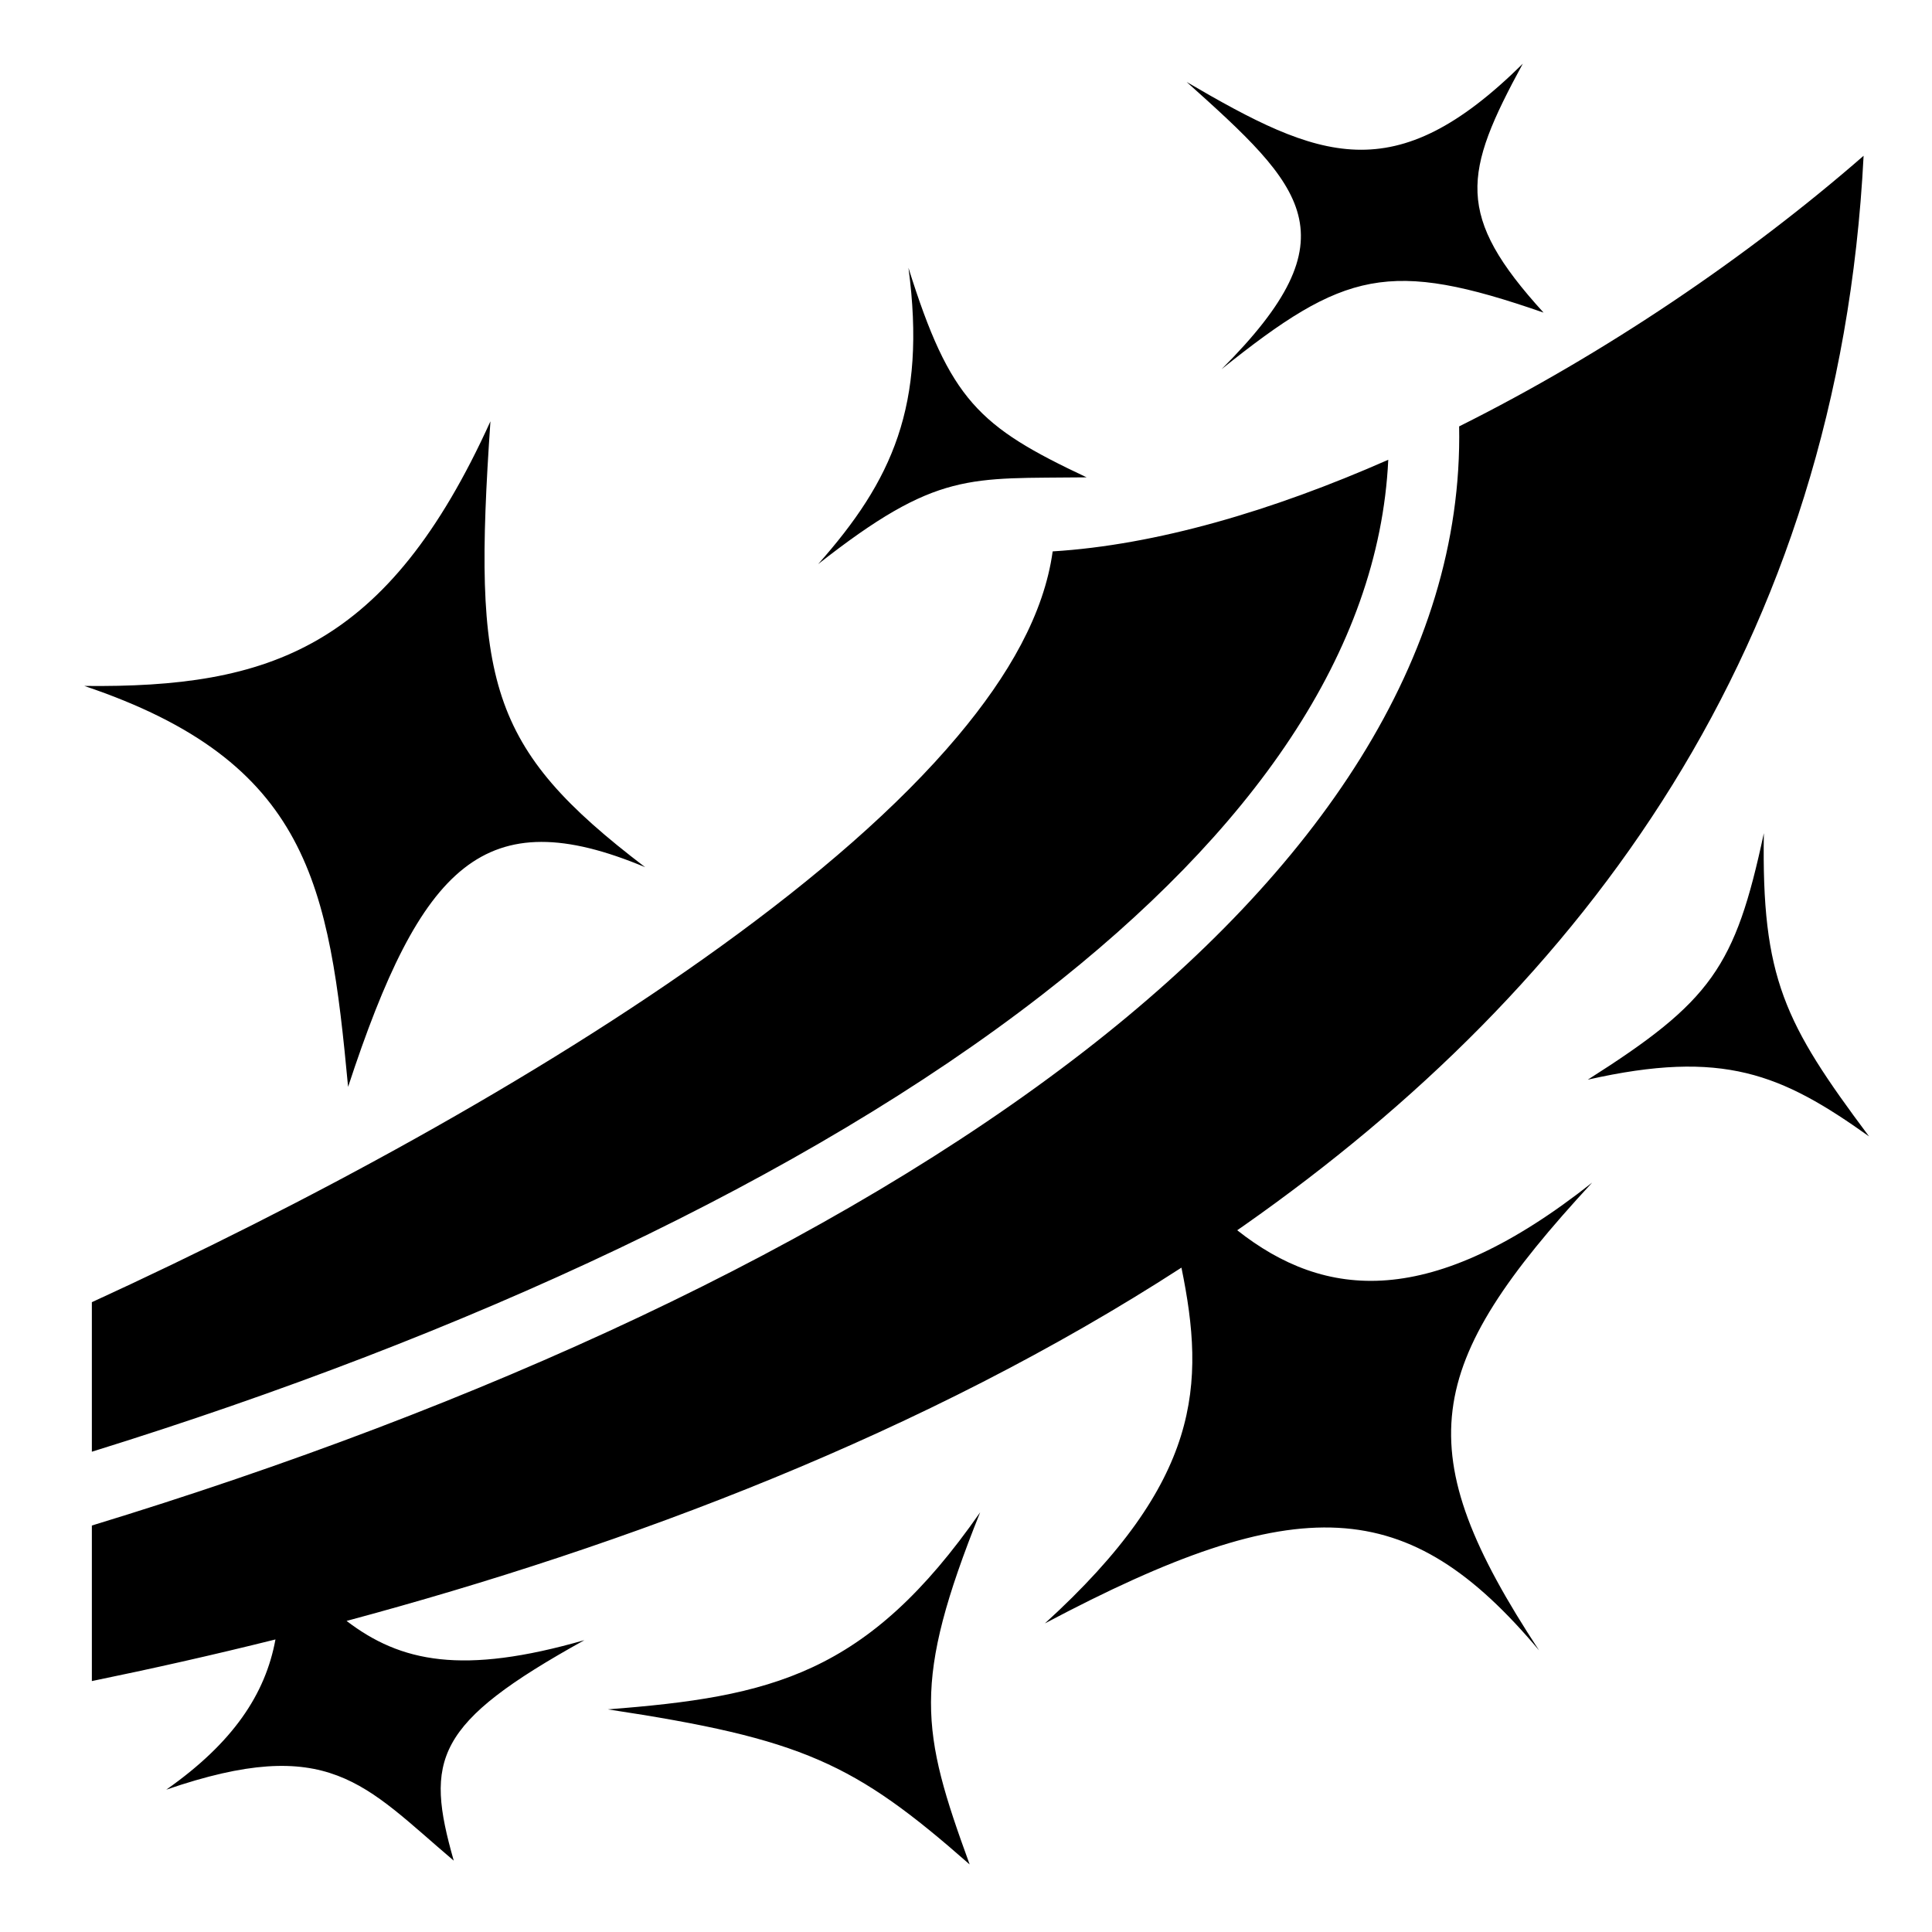
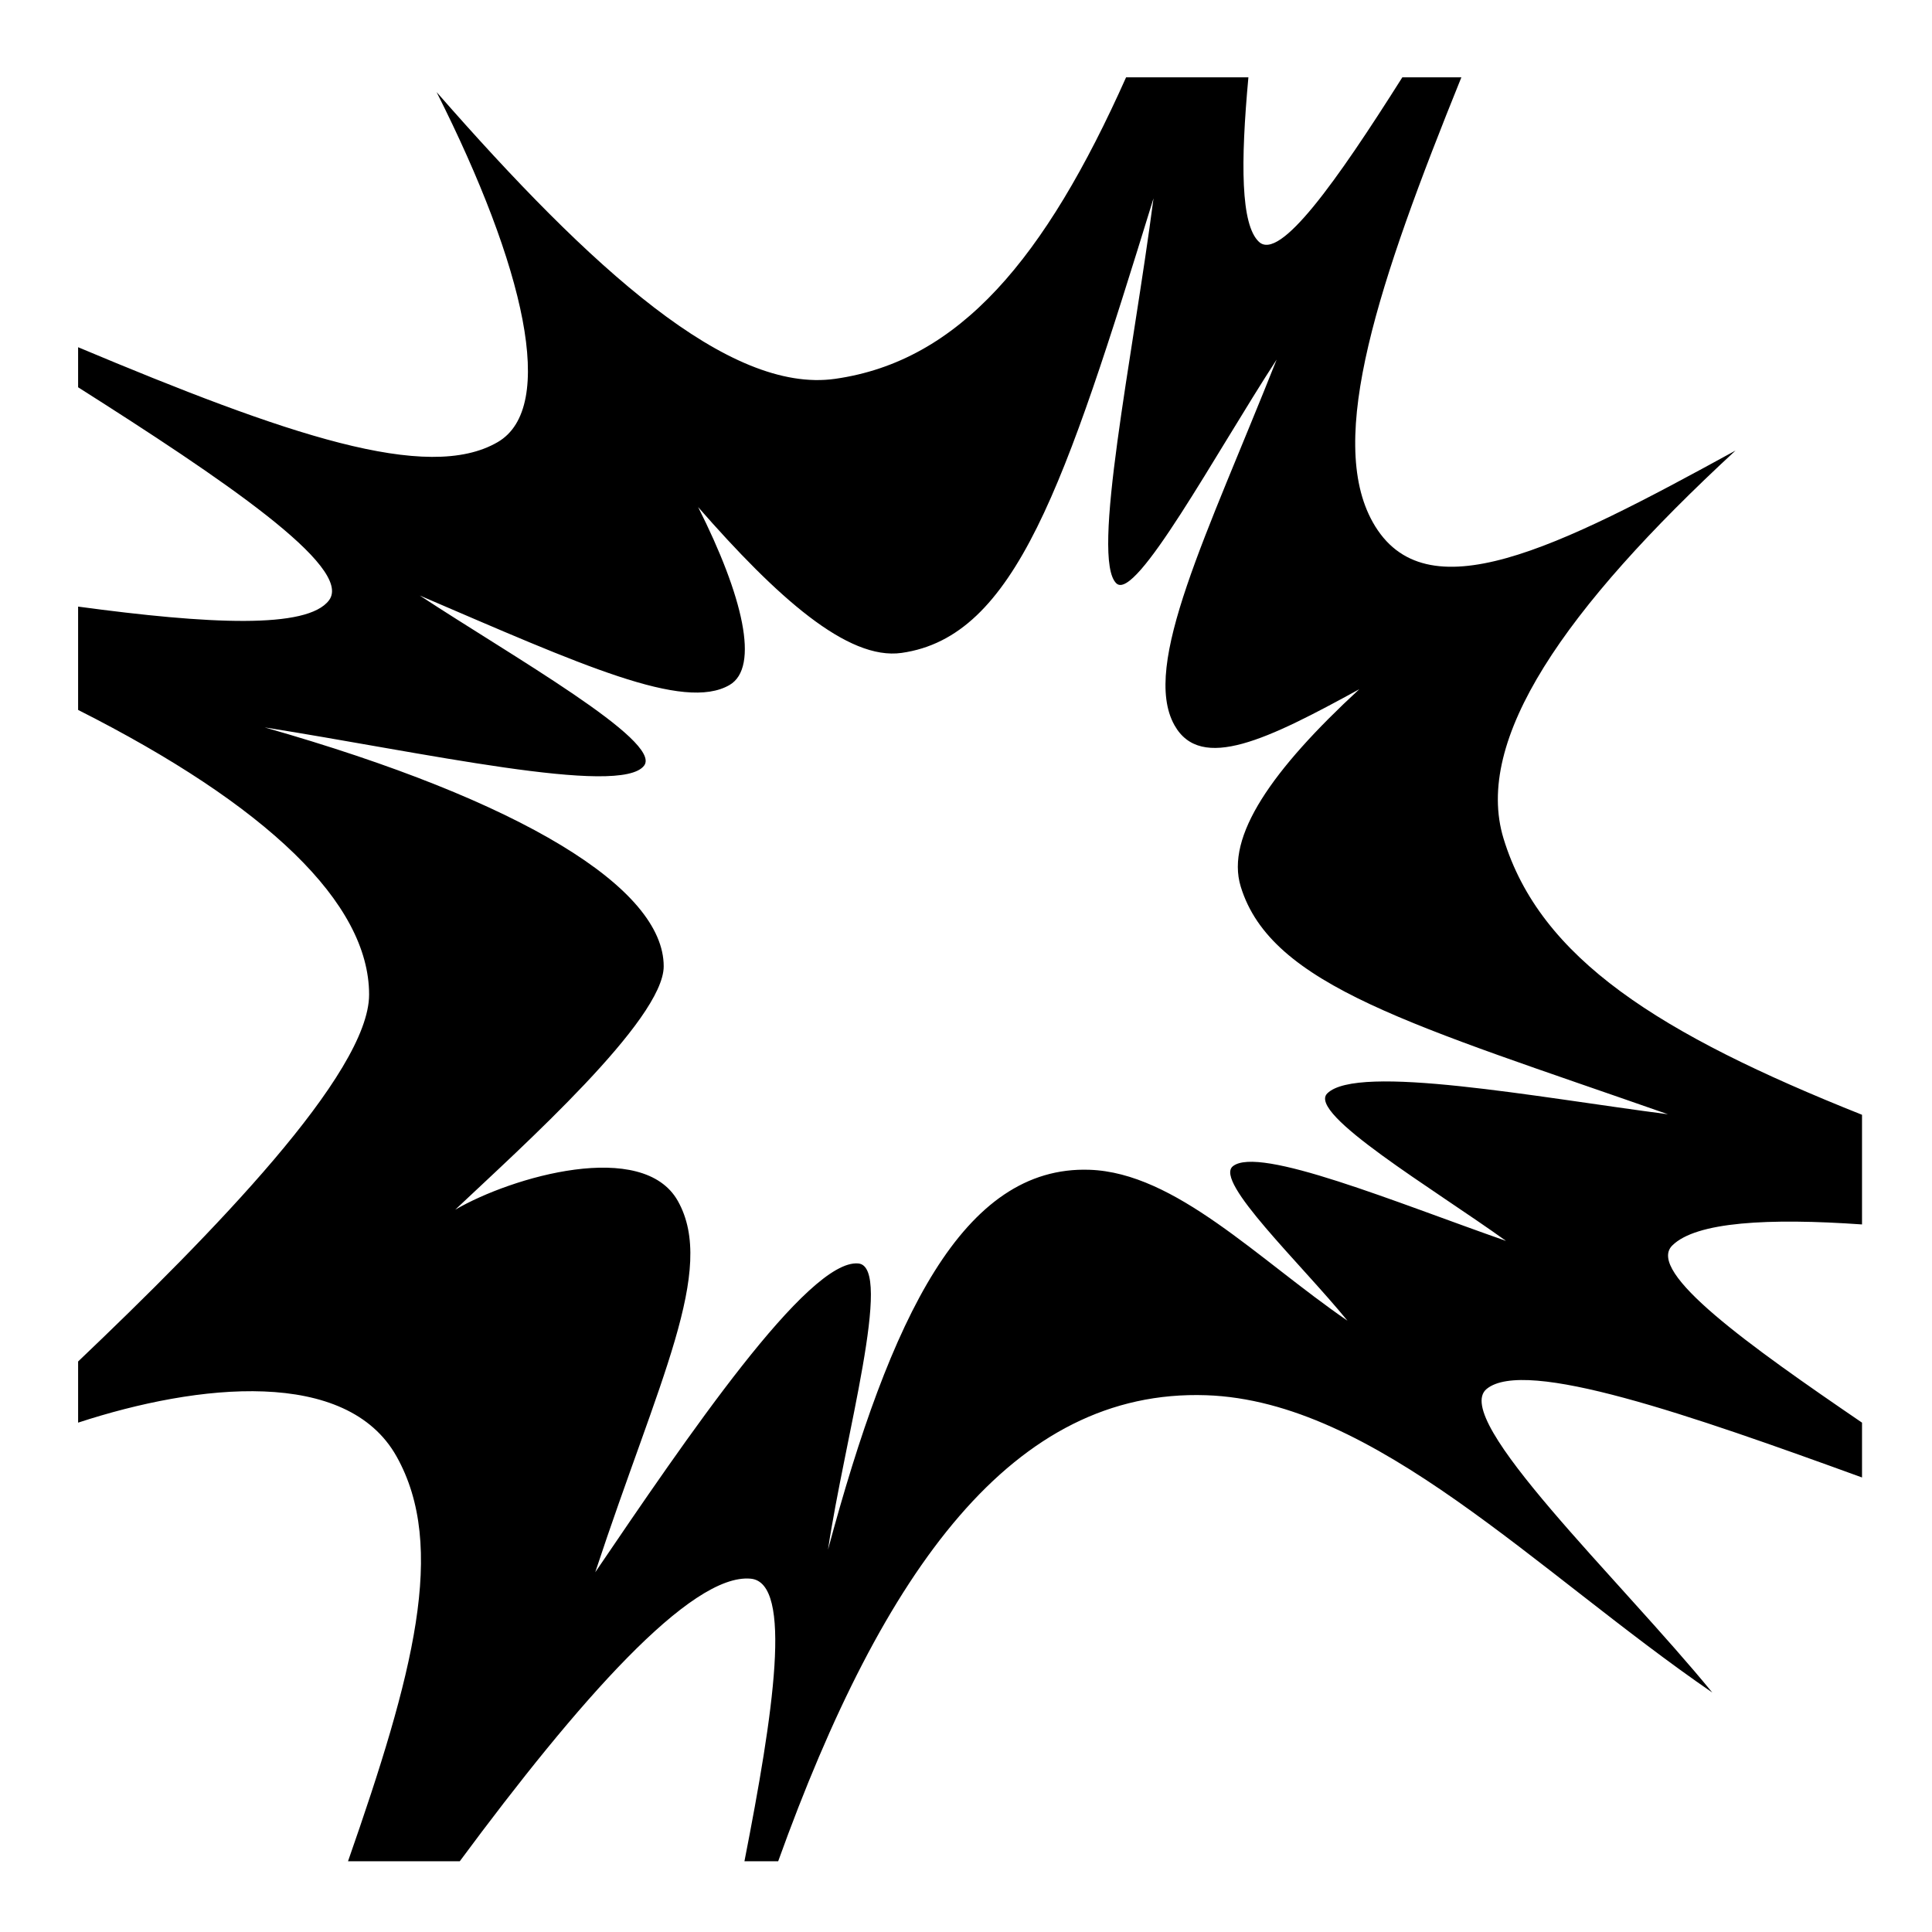
<svg xmlns="http://www.w3.org/2000/svg" viewBox="0 0 512 512">
-   <path fill="currentColor" d="M403.563 16.875c-34.11 33.744-53.907 25.412-89.094 4.844 31.052 27.848 44.703 40.722 9.25 76.124 32.57-26.112 44.422-29.22 85.342-15-23.523-25.805-21.323-36.88-5.5-65.97zm90.312 24.406C463.23 68.004 425.365 93.7 386.687 113c1.152 61.455-37.802 117.82-99.125 165.406C221 330.06 127.345 372.848 24.344 404.28v41.22c15.817-3.243 32.09-6.896 48.656-11.03-2.655 14.497-11.253 27.387-28.938 39.81 43.158-14.862 52.446-1.325 76.188 18.814-7.644-26.835-5.256-36.344 34.625-58.438-32.328 9.304-48.716 5.836-63.03-5.094 74.51-20.002 153.373-49.706 221.25-93.625 6.362 31.056 5.325 56.495-36.19 94.282 67.325-35.667 96.207-34.27 130.97 7.155-34.905-53.113-30.953-75.32 14.063-123.97-42.665 33.767-70.8 30.987-94.063 12.626.615-.427 1.23-.85 1.844-1.28 90.41-63.473 157.526-153.397 164.155-283.47zM240.75 70.97c4.865 36.552-4.39 56.492-23.938 78.53 31.65-24.863 39.97-22.61 71.157-23-28.584-13.45-36.21-20.397-47.22-55.53zm-110.78 40.686c-27.298 60.18-58.556 70.662-107.626 70.125 59.78 20.1 64.886 52.96 69.906 106.25 19.34-58.957 36.19-76.01 78.72-58.217-41.78-31.838-45.743-48.97-41-118.157zm237.936 10.188c-30.864 13.607-61.587 22.598-88.937 24.28-2.278 16.52-11.623 32.867-25.19 49-15.767 18.755-37.557 37.463-62.78 55.69-49.014 35.414-110.962 68.736-166.656 94.28v39.625c99.33-30.83 189.144-72.456 251.78-121.064 55.735-43.25 89.362-90.922 91.782-141.812zm99.53 98.97c-7.594 35.52-13.903 44.526-46.655 65.31 35.874-8.104 51.316-1.513 74.533 15.032-22.447-30.02-28.5-41.96-27.875-80.344zM259.75 400.78c-30 43.11-55.372 48.865-98.656 52.22 51.72 7.82 65.302 14.218 95.875 41.094-12.9-35.393-15.344-48.14 2.78-93.313z" />
+   <path fill="#000" d="M298.428 20.486c-21.447 48.03-44.188 75.236-77.115 79.91-28.136 3.99-64.568-29.074-105.614-75.998 23.366 46.372 31.96 83.573 16.204 92.762-18.627 10.866-55.943-1.943-111.203-25.144v10.615c38.017 24.128 73.04 47.683 66.5 56.442-5.742 7.687-31.92 6.356-66.5 1.682v27.383c50.014 25.265 77.116 51.172 77.116 75.437 0 20.872-41.68 63.48-77.115 97.233v16.207c31.98-10.475 71.2-14.545 84.382 8.94 13.445 23.952 4.417 57.878-12.853 107.292h29.618c31.378-42.384 61.21-76.374 77.113-74.88 11.266 1.066 6.004 35.664-1.675 74.88h8.942c27.94-77.643 62.367-125.236 113.437-123.498 44.812 1.533 87.334 46.643 134.113 78.793-24.452-29.92-69.5-72.534-59.793-80.466 10.208-8.352 53.968 6.926 99.47 23.47v-14.53c-29.854-20.367-57.317-39.94-50.294-46.94 6.313-6.296 25.576-7.315 50.293-5.588v-29.058c-53.67-21.397-85.278-41.364-94.998-73.203-7.98-26.144 16.097-60.923 61.47-102.82-47.4 25.978-82.294 43.625-96.116 18.997-12.413-22.108 1.488-63.554 23.467-117.908H371.63c-17.527 27.747-32.458 48.79-38 43.588-4.828-4.536-4.882-20.853-2.792-43.588h-32.412l.002-.008zm7.265 32.06c-5.53 42.43-16.73 95.59-9.834 102.063 5.165 4.85 26.22-34.356 42.462-59.31-18.34 46.248-35.978 81.03-27.082 96.878 7.03 12.525 24.87 3.69 48.985-9.524-23.083 21.316-35.483 38.987-31.424 52.285 8.057 26.395 45.79 36.738 113.22 60.353-34.623-4.49-82.283-13.5-90.288-5.518-5.37 5.358 28.182 25.277 47.38 39.08-29.005-10.13-65.573-25.36-72.41-19.77-4.938 4.04 17.957 25.693 30.396 40.92-23.8-16.357-45.59-39.233-68.39-40-33.52-1.14-52.724 39.145-69.282 100.686 4.352-29.214 17.456-74.98 8.045-75.858-13.35-1.256-45.605 46.34-69.728 81.836 16.846-51.048 32.15-80.128 21.9-98.387-9.252-16.482-43.968-6.46-59 2.3 17.71-16.713 55.245-50.34 55.245-64.498 0-20.606-37.184-43.794-105.752-63.314 41.22 6.498 94.365 18.422 100.57 10.115 4.85-6.494-35.124-29.052-59.45-45.055 42.82 18.364 69.956 30.773 82.087 23.697 8.015-4.675 3.556-23.55-8.332-47.144 20.882 23.872 39.604 40.68 53.918 38.647 30.2-4.283 43.242-44.233 66.765-120.482z" />
</svg>
